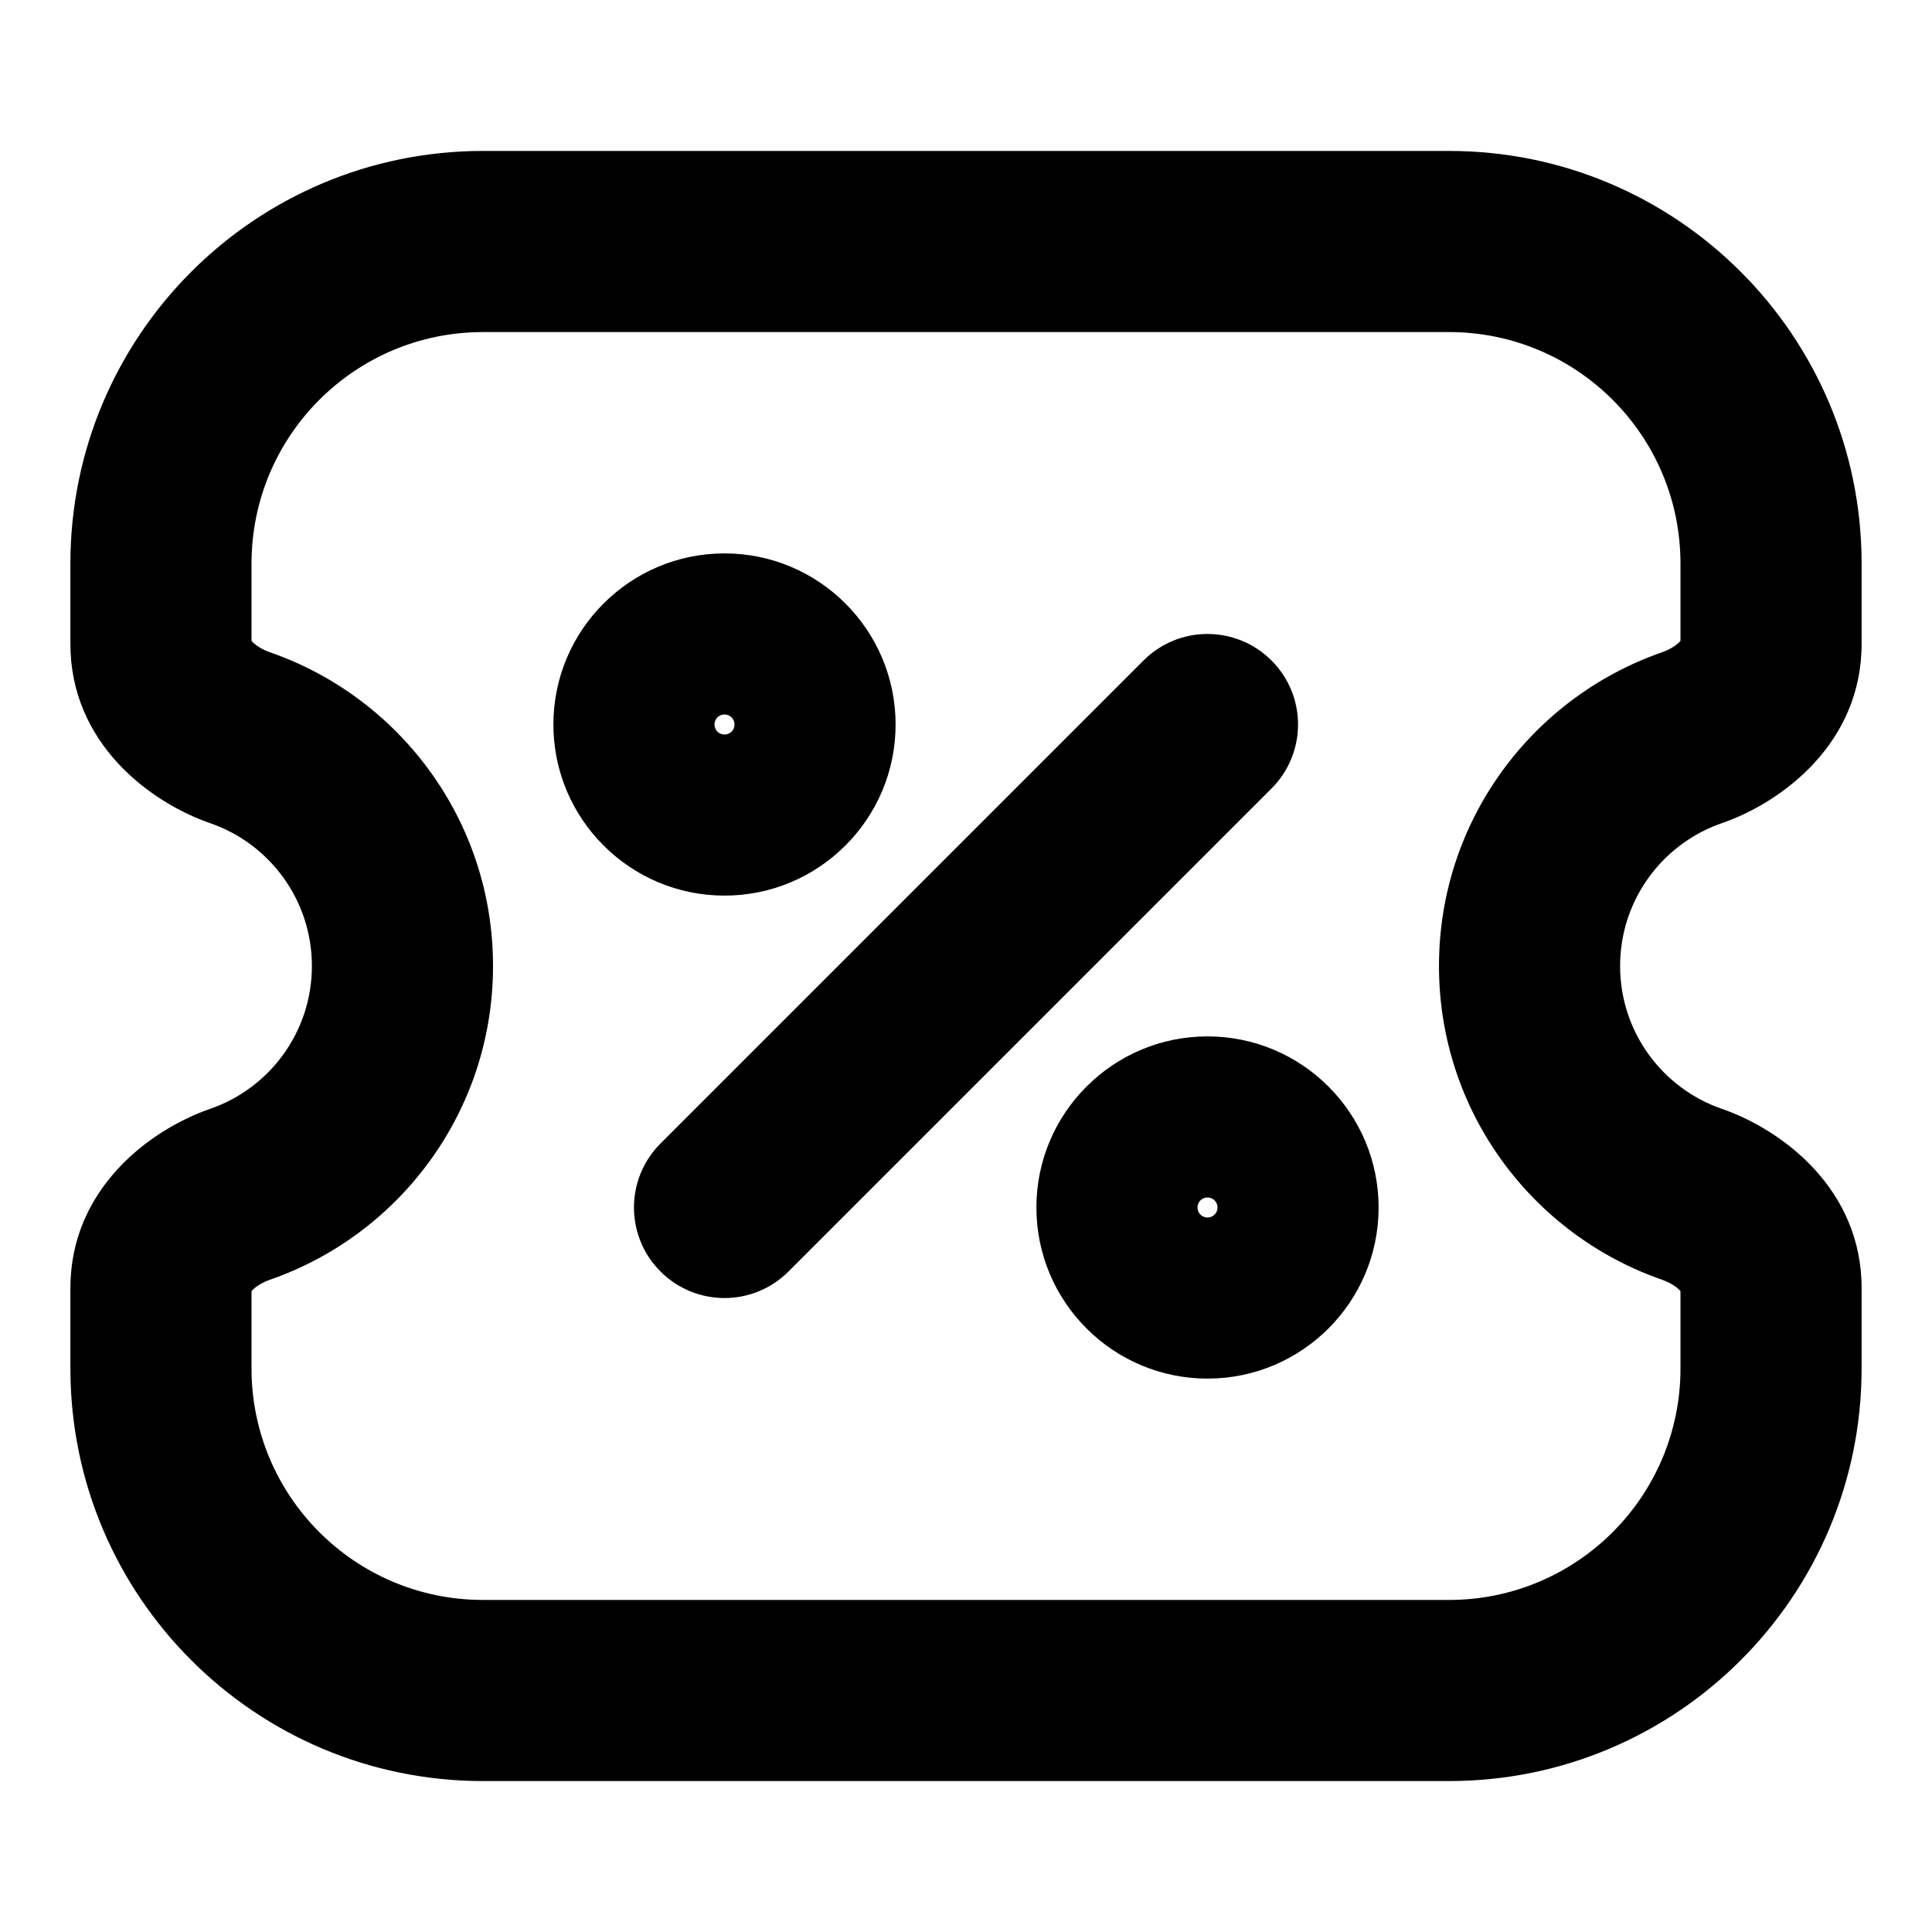
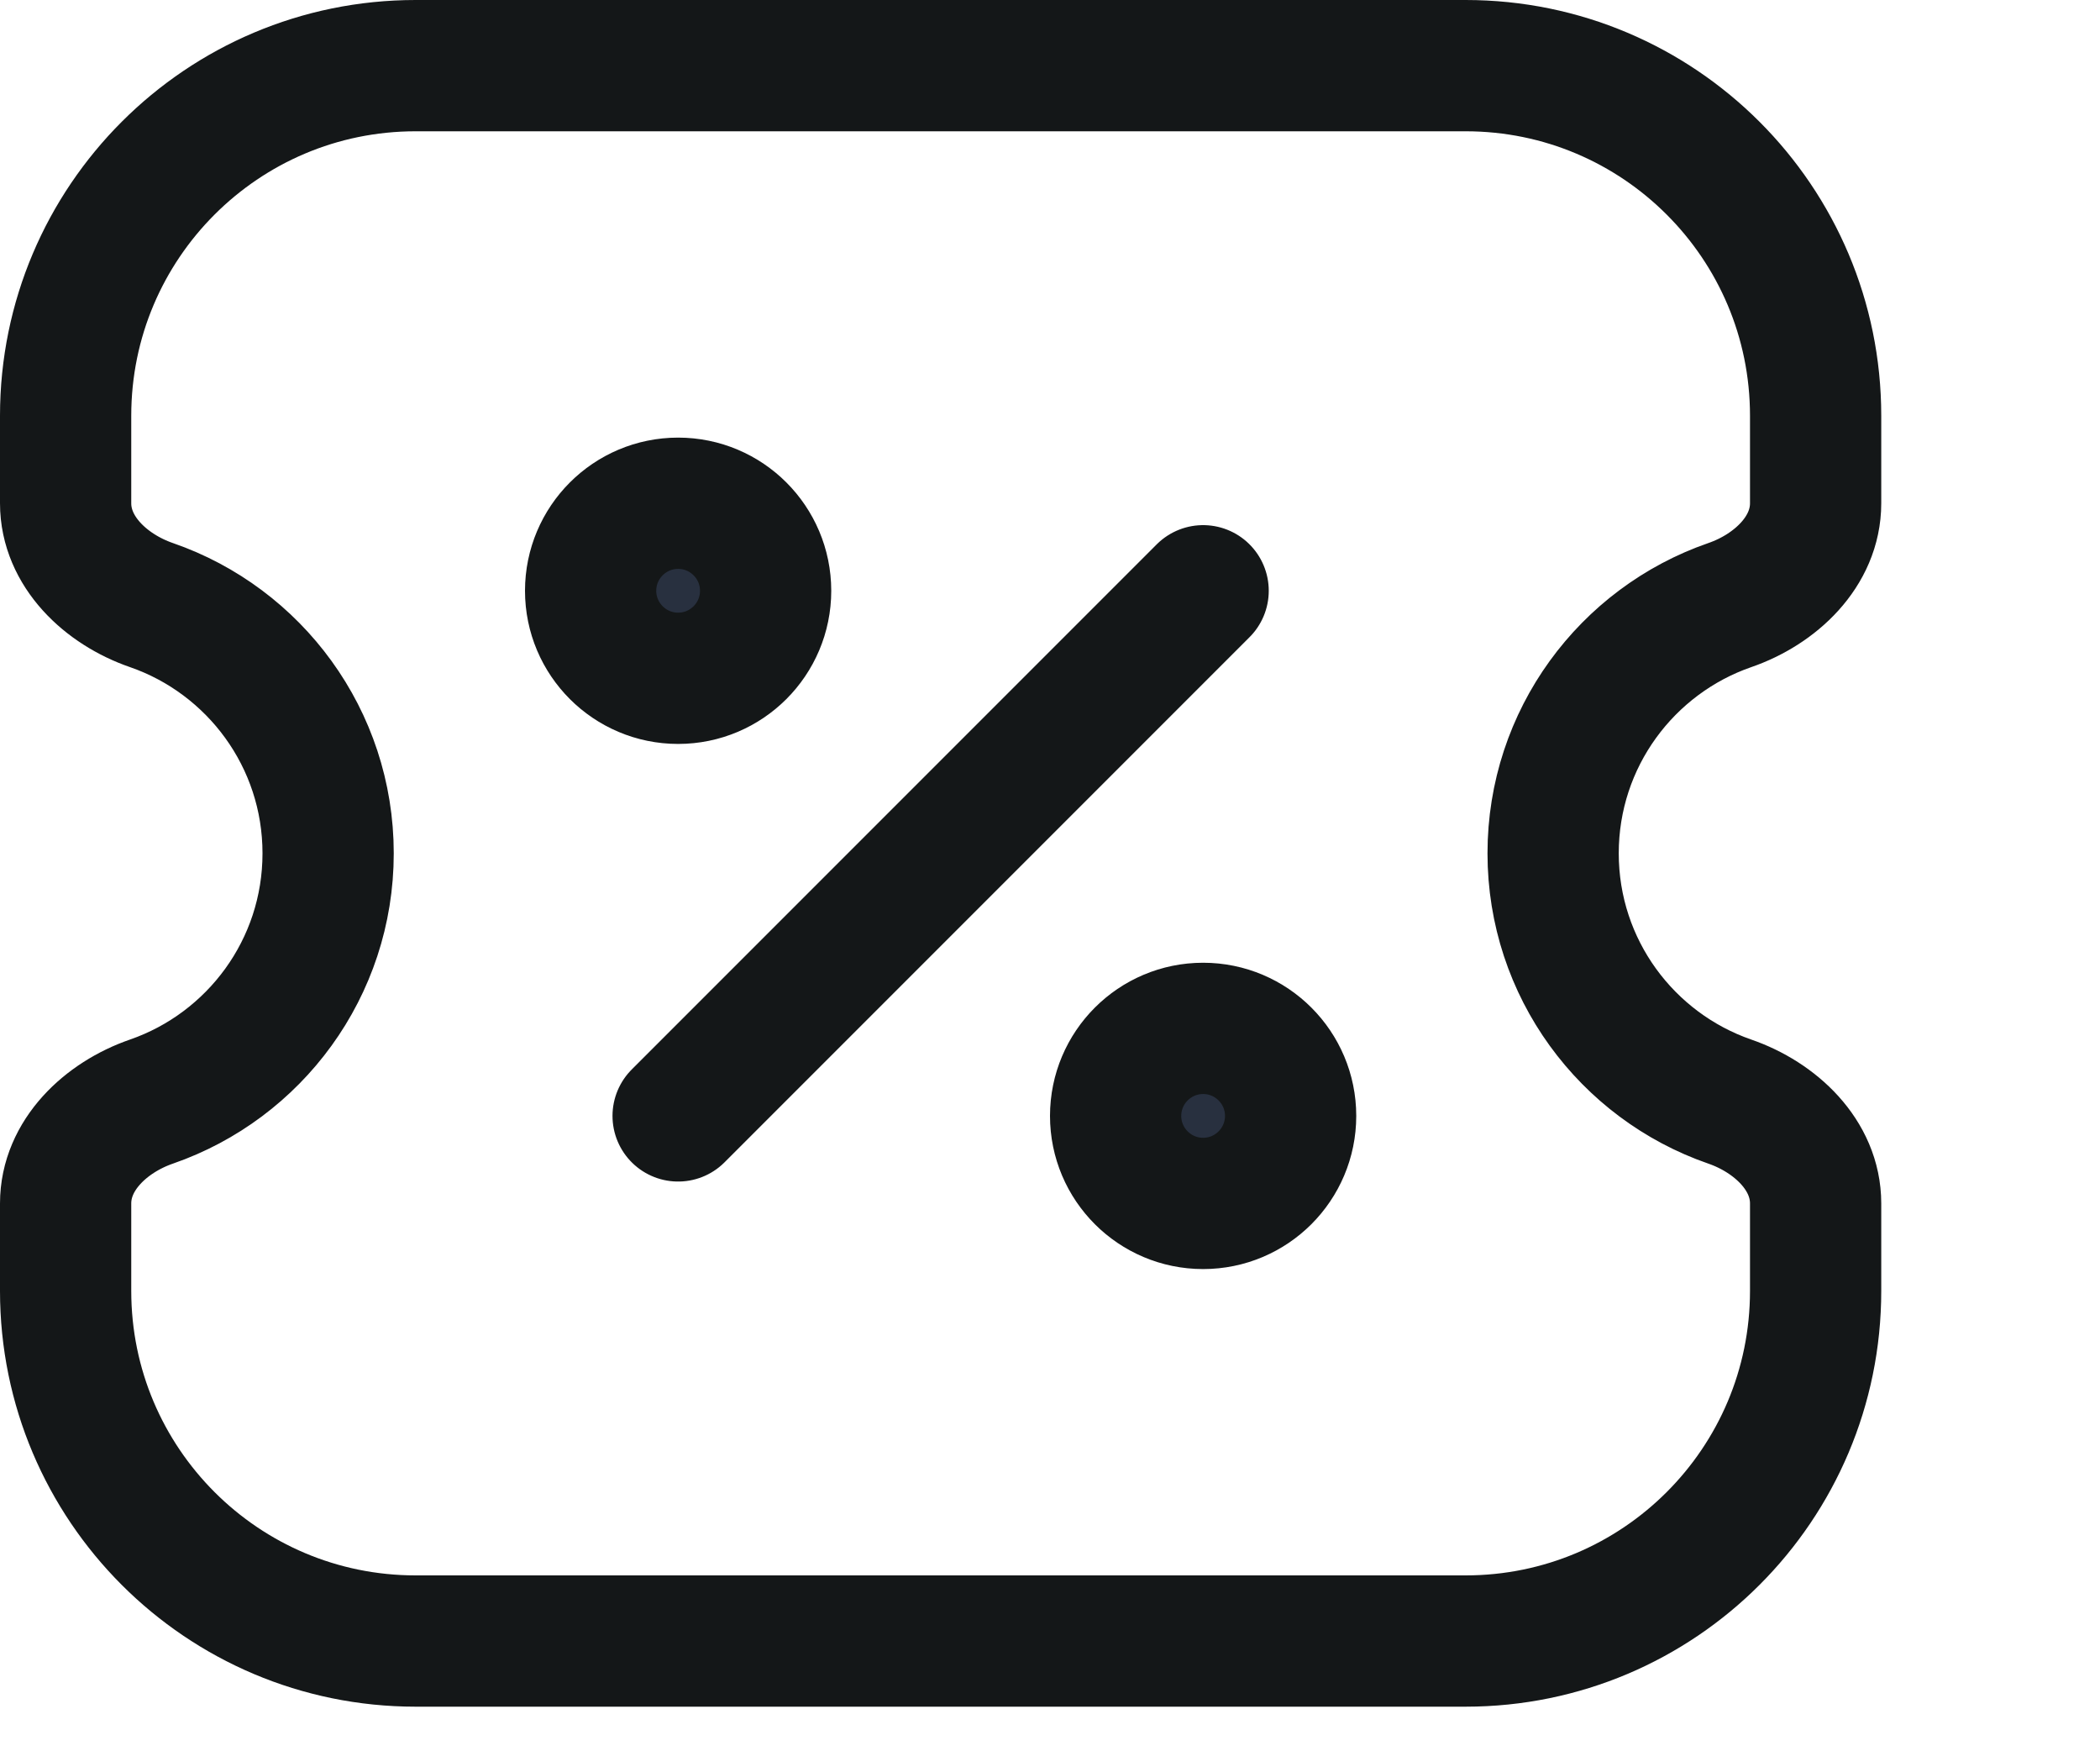
- <svg xmlns="http://www.w3.org/2000/svg" viewBox="0 0 16 16" fill="currentColor">
-   <path d="M14.012 9.89L13.767 10.599L13.767 10.599L14.012 9.89ZM14.012 6.11L14.257 6.818L14.257 6.818L14.012 6.11ZM1.988 9.89L2.233 10.599L2.233 10.599L1.988 9.89ZM1.988 6.11L1.743 6.818L1.743 6.818L1.988 6.11ZM10.53 6.53C10.823 6.237 10.823 5.763 10.53 5.47C10.237 5.177 9.763 5.177 9.47 5.47L10 6L10.53 6.53ZM5.47 9.47C5.177 9.763 5.177 10.237 5.47 10.53C5.763 10.823 6.237 10.823 6.53 10.53L6 10L5.47 9.47ZM4 14V13.25C2.941 13.25 2.083 12.392 2.083 11.333H1.333H0.583C0.583 13.22 2.113 14.75 4 14.75V14ZM14.667 11.333H13.917C13.917 12.392 13.059 13.25 12 13.25V14V14.75C13.887 14.75 15.417 13.22 15.417 11.333H14.667ZM12 2V2.75C13.059 2.75 13.917 3.608 13.917 4.667H14.667H15.417C15.417 2.78 13.887 1.25 12 1.25V2ZM4 2V1.25C2.113 1.25 0.583 2.78 0.583 4.667H1.333H2.083C2.083 3.608 2.941 2.75 4 2.75V2ZM14.012 9.89L14.257 9.182C13.767 9.012 13.417 8.546 13.417 8H12.667H11.917C11.917 9.205 12.691 10.227 13.767 10.599L14.012 9.89ZM12.667 8H13.417C13.417 7.454 13.767 6.988 14.257 6.818L14.012 6.11L13.767 5.401C12.691 5.773 11.917 6.795 11.917 8H12.667ZM3.333 8H2.583C2.583 8.546 2.233 9.012 1.743 9.182L1.988 9.89L2.233 10.599C3.309 10.227 4.083 9.205 4.083 8H3.333ZM1.988 6.11L1.743 6.818C2.233 6.988 2.583 7.454 2.583 8H3.333H4.083C4.083 6.795 3.309 5.773 2.233 5.401L1.988 6.11ZM14.667 5.333H15.417V4.667H14.667H13.917V5.333H14.667ZM14.667 10.667H13.917V11.333H14.667H15.417V10.667H14.667ZM1.333 10.667H0.583V11.333H1.333H2.083V10.667H1.333ZM1.333 5.333H2.083V4.667H1.333H0.583V5.333H1.333ZM12 14V13.25H4V14V14.75H12V14ZM12 2V1.25H4V2V2.75H12V2ZM1.988 9.89L1.743 9.182C1.238 9.356 0.583 9.848 0.583 10.667H1.333H2.083C2.083 10.681 2.08 10.693 2.077 10.7C2.075 10.705 2.076 10.7 2.087 10.688C2.111 10.661 2.163 10.624 2.233 10.599L1.988 9.89ZM14.012 6.11L14.257 6.818C14.762 6.644 15.417 6.152 15.417 5.333H14.667H13.917C13.917 5.319 13.92 5.307 13.923 5.3C13.925 5.295 13.924 5.3 13.913 5.312C13.889 5.339 13.837 5.376 13.767 5.401L14.012 6.11ZM1.988 6.11L2.233 5.401C2.163 5.376 2.111 5.339 2.087 5.312C2.076 5.3 2.075 5.295 2.077 5.3C2.08 5.307 2.083 5.319 2.083 5.333H1.333H0.583C0.583 6.152 1.238 6.644 1.743 6.818L1.988 6.11ZM14.012 9.89L13.767 10.599C13.837 10.624 13.889 10.661 13.913 10.688C13.924 10.7 13.925 10.705 13.923 10.7C13.92 10.693 13.917 10.681 13.917 10.667H14.667H15.417C15.417 9.848 14.762 9.356 14.257 9.182L14.012 9.89ZM6.667 6H5.917C5.917 5.954 5.954 5.917 6 5.917V6.667V7.417C6.782 7.417 7.417 6.782 7.417 6H6.667ZM6 6.667V5.917C6.046 5.917 6.083 5.954 6.083 6H5.333H4.583C4.583 6.782 5.218 7.417 6 7.417V6.667ZM5.333 6H6.083C6.083 6.046 6.046 6.083 6 6.083V5.333V4.583C5.218 4.583 4.583 5.218 4.583 6H5.333ZM6 5.333V6.083C5.954 6.083 5.917 6.046 5.917 6H6.667H7.417C7.417 5.218 6.782 4.583 6 4.583V5.333ZM10.667 10H9.917C9.917 9.954 9.954 9.917 10 9.917V10.667V11.417C10.782 11.417 11.417 10.782 11.417 10H10.667ZM10 10.667V9.917C10.046 9.917 10.083 9.954 10.083 10H9.333H8.583C8.583 10.782 9.218 11.417 10 11.417V10.667ZM9.333 10H10.083C10.083 10.046 10.046 10.083 10 10.083V9.333V8.583C9.218 8.583 8.583 9.218 8.583 10H9.333ZM10 9.333V10.083C9.954 10.083 9.917 10.046 9.917 10H10.667H11.417C11.417 9.218 10.782 8.583 10 8.583V9.333ZM10 6L9.47 5.47L5.47 9.47L6 10L6.53 10.53L10.53 6.53L10 6Z" fill="currentColor" />
+ <svg xmlns="http://www.w3.org/2000/svg" viewBox="0 0 24 20" fill="none">
+   <path d="M8.75 6.75C8.75 7.302 8.302 7.75 7.75 7.75C7.198 7.75 6.75 7.302 6.75 6.75C6.75 6.198 7.198 5.75 7.75 5.75C8.302 5.75 8.75 6.198 8.75 6.75Z" fill="#28303F" />
+   <path d="M14.75 12.75C14.75 13.302 14.302 13.75 13.75 13.75C13.198 13.75 12.75 13.302 12.75 12.75C12.75 12.198 13.198 11.75 13.75 11.75C14.302 11.75 14.75 12.198 14.75 12.75Z" fill="#28303F" />
+   <path d="M13.75 6.75L7.75 12.75M4.75 18.75C2.541 18.75 0.75 16.959 0.75 14.75V13.75C0.75 13.198 1.21 12.766 1.732 12.586C2.907 12.179 3.75 11.063 3.75 9.75C3.75 8.437 2.907 7.321 1.732 6.914C1.21 6.734 0.75 6.302 0.75 5.75V4.75C0.75 2.541 2.541 0.75 4.75 0.75H16.75C18.959 0.75 20.75 2.541 20.75 4.75V5.75C20.75 6.302 20.29 6.734 19.768 6.914C18.593 7.321 17.75 8.437 17.75 9.75C17.75 11.063 18.593 12.179 19.768 12.586C20.29 12.766 20.75 13.198 20.75 13.75V14.75C20.75 16.959 18.959 18.75 16.75 18.75H4.75ZM8.75 6.75C8.75 7.302 8.302 7.75 7.75 7.75C7.198 7.75 6.75 7.302 6.75 6.75C6.75 6.198 7.198 5.75 7.75 5.75C8.302 5.75 8.75 6.198 8.75 6.75ZM14.75 12.75C14.75 13.302 14.302 13.75 13.75 13.75C13.198 13.75 12.75 13.302 12.75 12.75C12.75 12.198 13.198 11.75 13.75 11.75C14.302 11.75 14.75 12.198 14.75 12.75Z" stroke="#141718" stroke-width="1.5" stroke-linecap="round" />
</svg>
